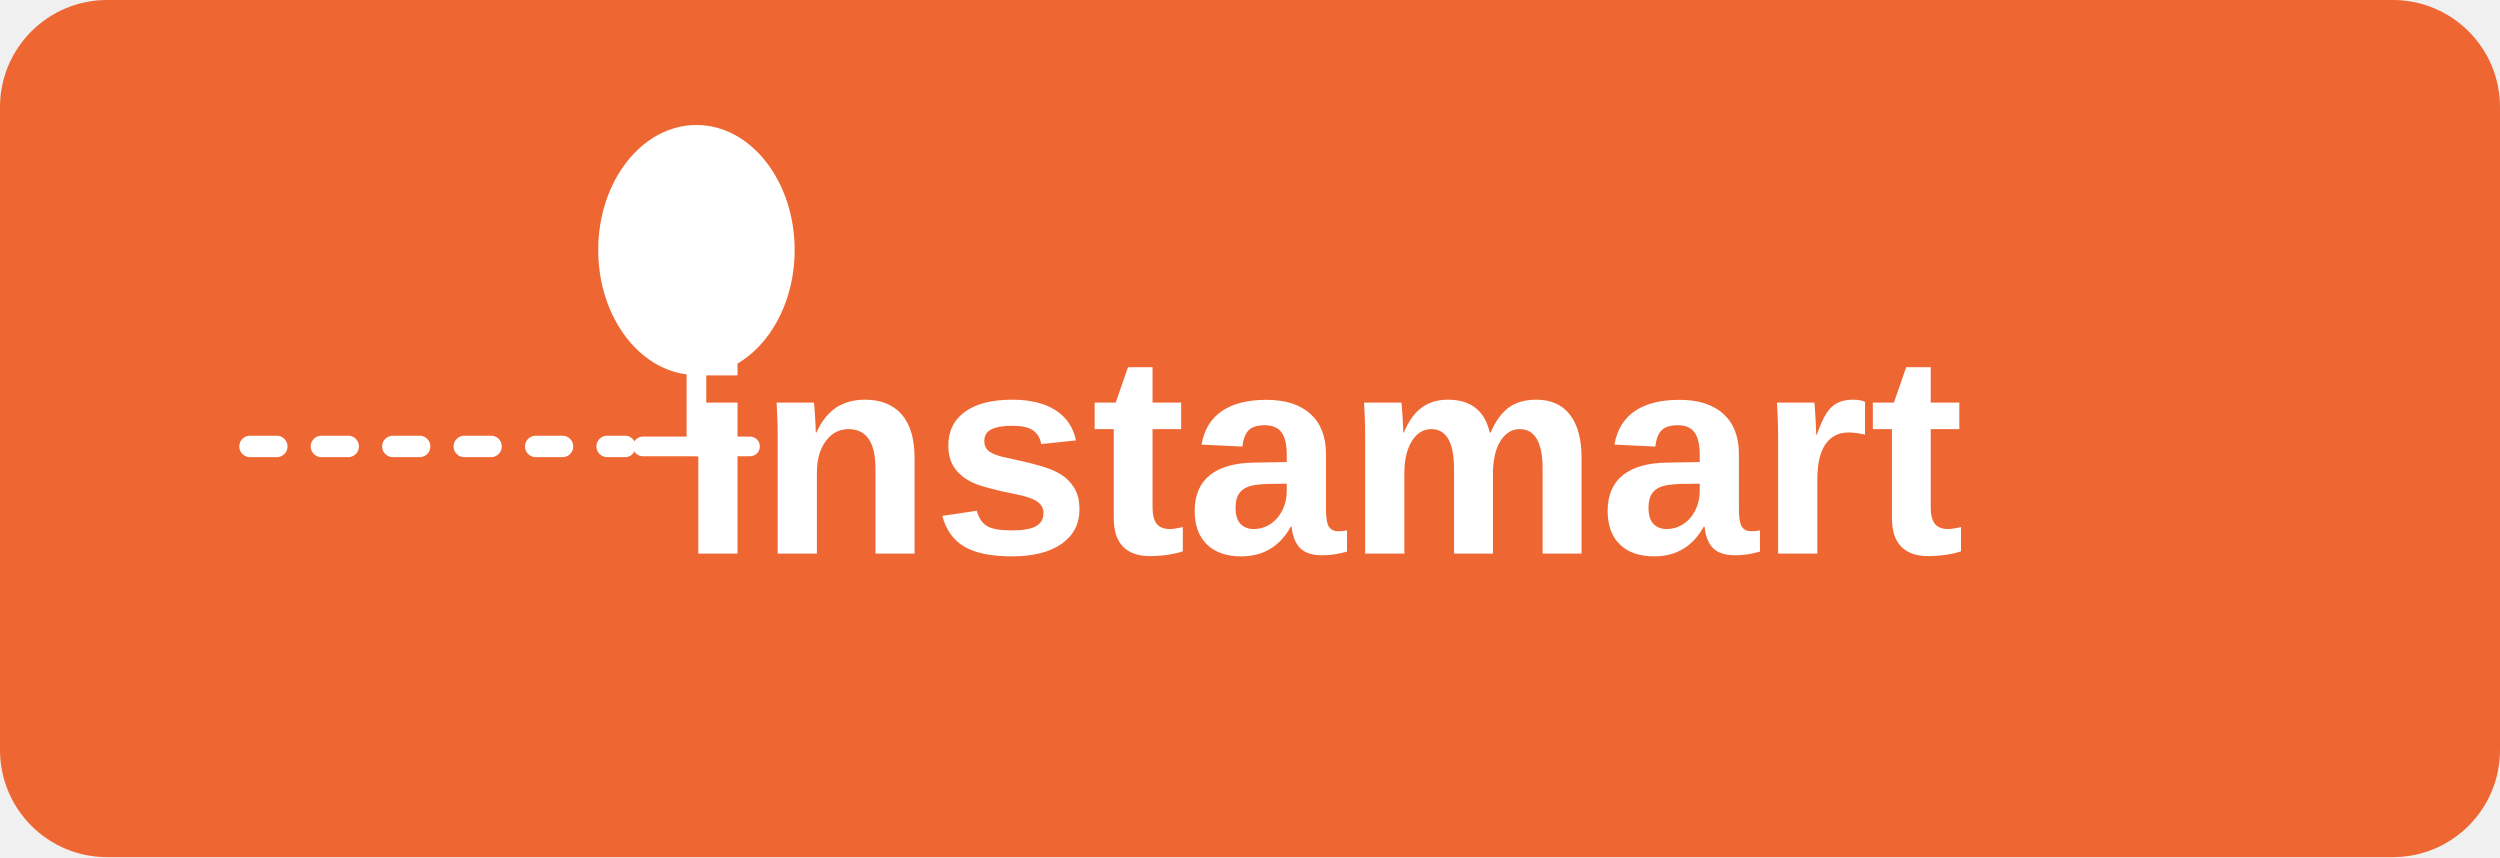
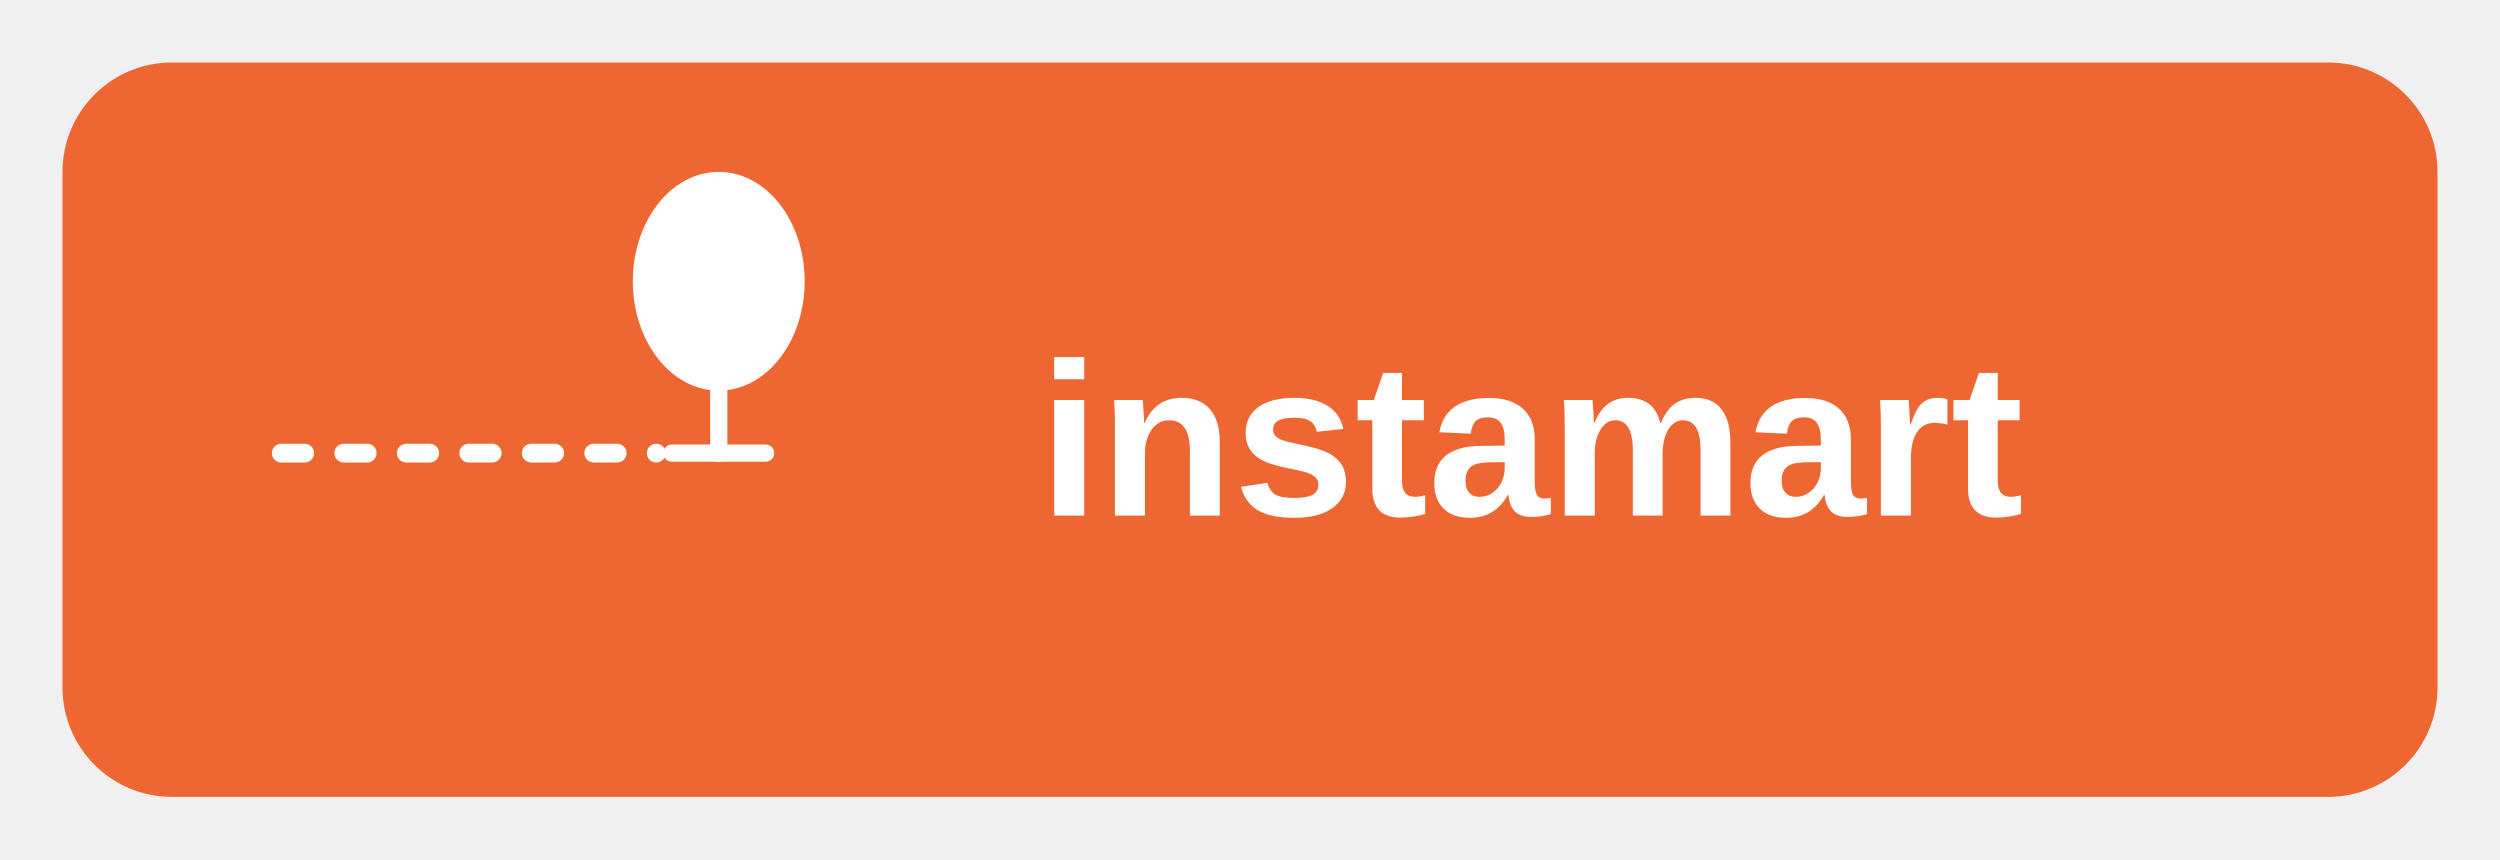
- <svg xmlns="http://www.w3.org/2000/svg" viewBox="0 0 280 96" fill="none" role="img" aria-label="Swiggy Instamart">
-   <rect width="280" height="96" rx="12" fill="#EE6732" />
-   <path d="M28 50h42" stroke="#fff" stroke-width="2.4" stroke-dasharray="3 5" stroke-linecap="round" />
-   <ellipse cx="78" cy="28" rx="11" ry="14" fill="#fff" />
-   <path d="M78 42v8" stroke="#fff" stroke-width="2.2" stroke-linecap="round" />
-   <path d="M72 50h12" stroke="#fff" stroke-width="2.2" stroke-linecap="round" />
-   <text x="148" y="62" text-anchor="middle" fill="#fff" font-family="Arial Rounded MT Bold, Arial, Helvetica, sans-serif" font-size="32" font-weight="700">instamart</text>
+ <svg xmlns="http://www.w3.org/2000/svg" viewBox="0 0 320 110" fill="none" role="img" aria-label="Swiggy Instamart">
+   <rect x="8" y="8" width="304" height="94" rx="14" fill="#EE6732" />
+   <path d="M36 58h48" stroke="#fff" stroke-width="2.4" stroke-dasharray="3 5" stroke-linecap="round" />
+   <ellipse cx="92" cy="36" rx="11" ry="14" fill="#fff" />
+   <path d="M92 50v8" stroke="#fff" stroke-width="2.2" stroke-linecap="round" />
+   <path d="M86 58h12" stroke="#fff" stroke-width="2.2" stroke-linecap="round" />
+   <text x="196" y="66" text-anchor="middle" fill="#fff" font-family="Arial Rounded MT Bold, Arial, Helvetica, sans-serif" font-size="28" font-weight="700">instamart</text>
</svg>
